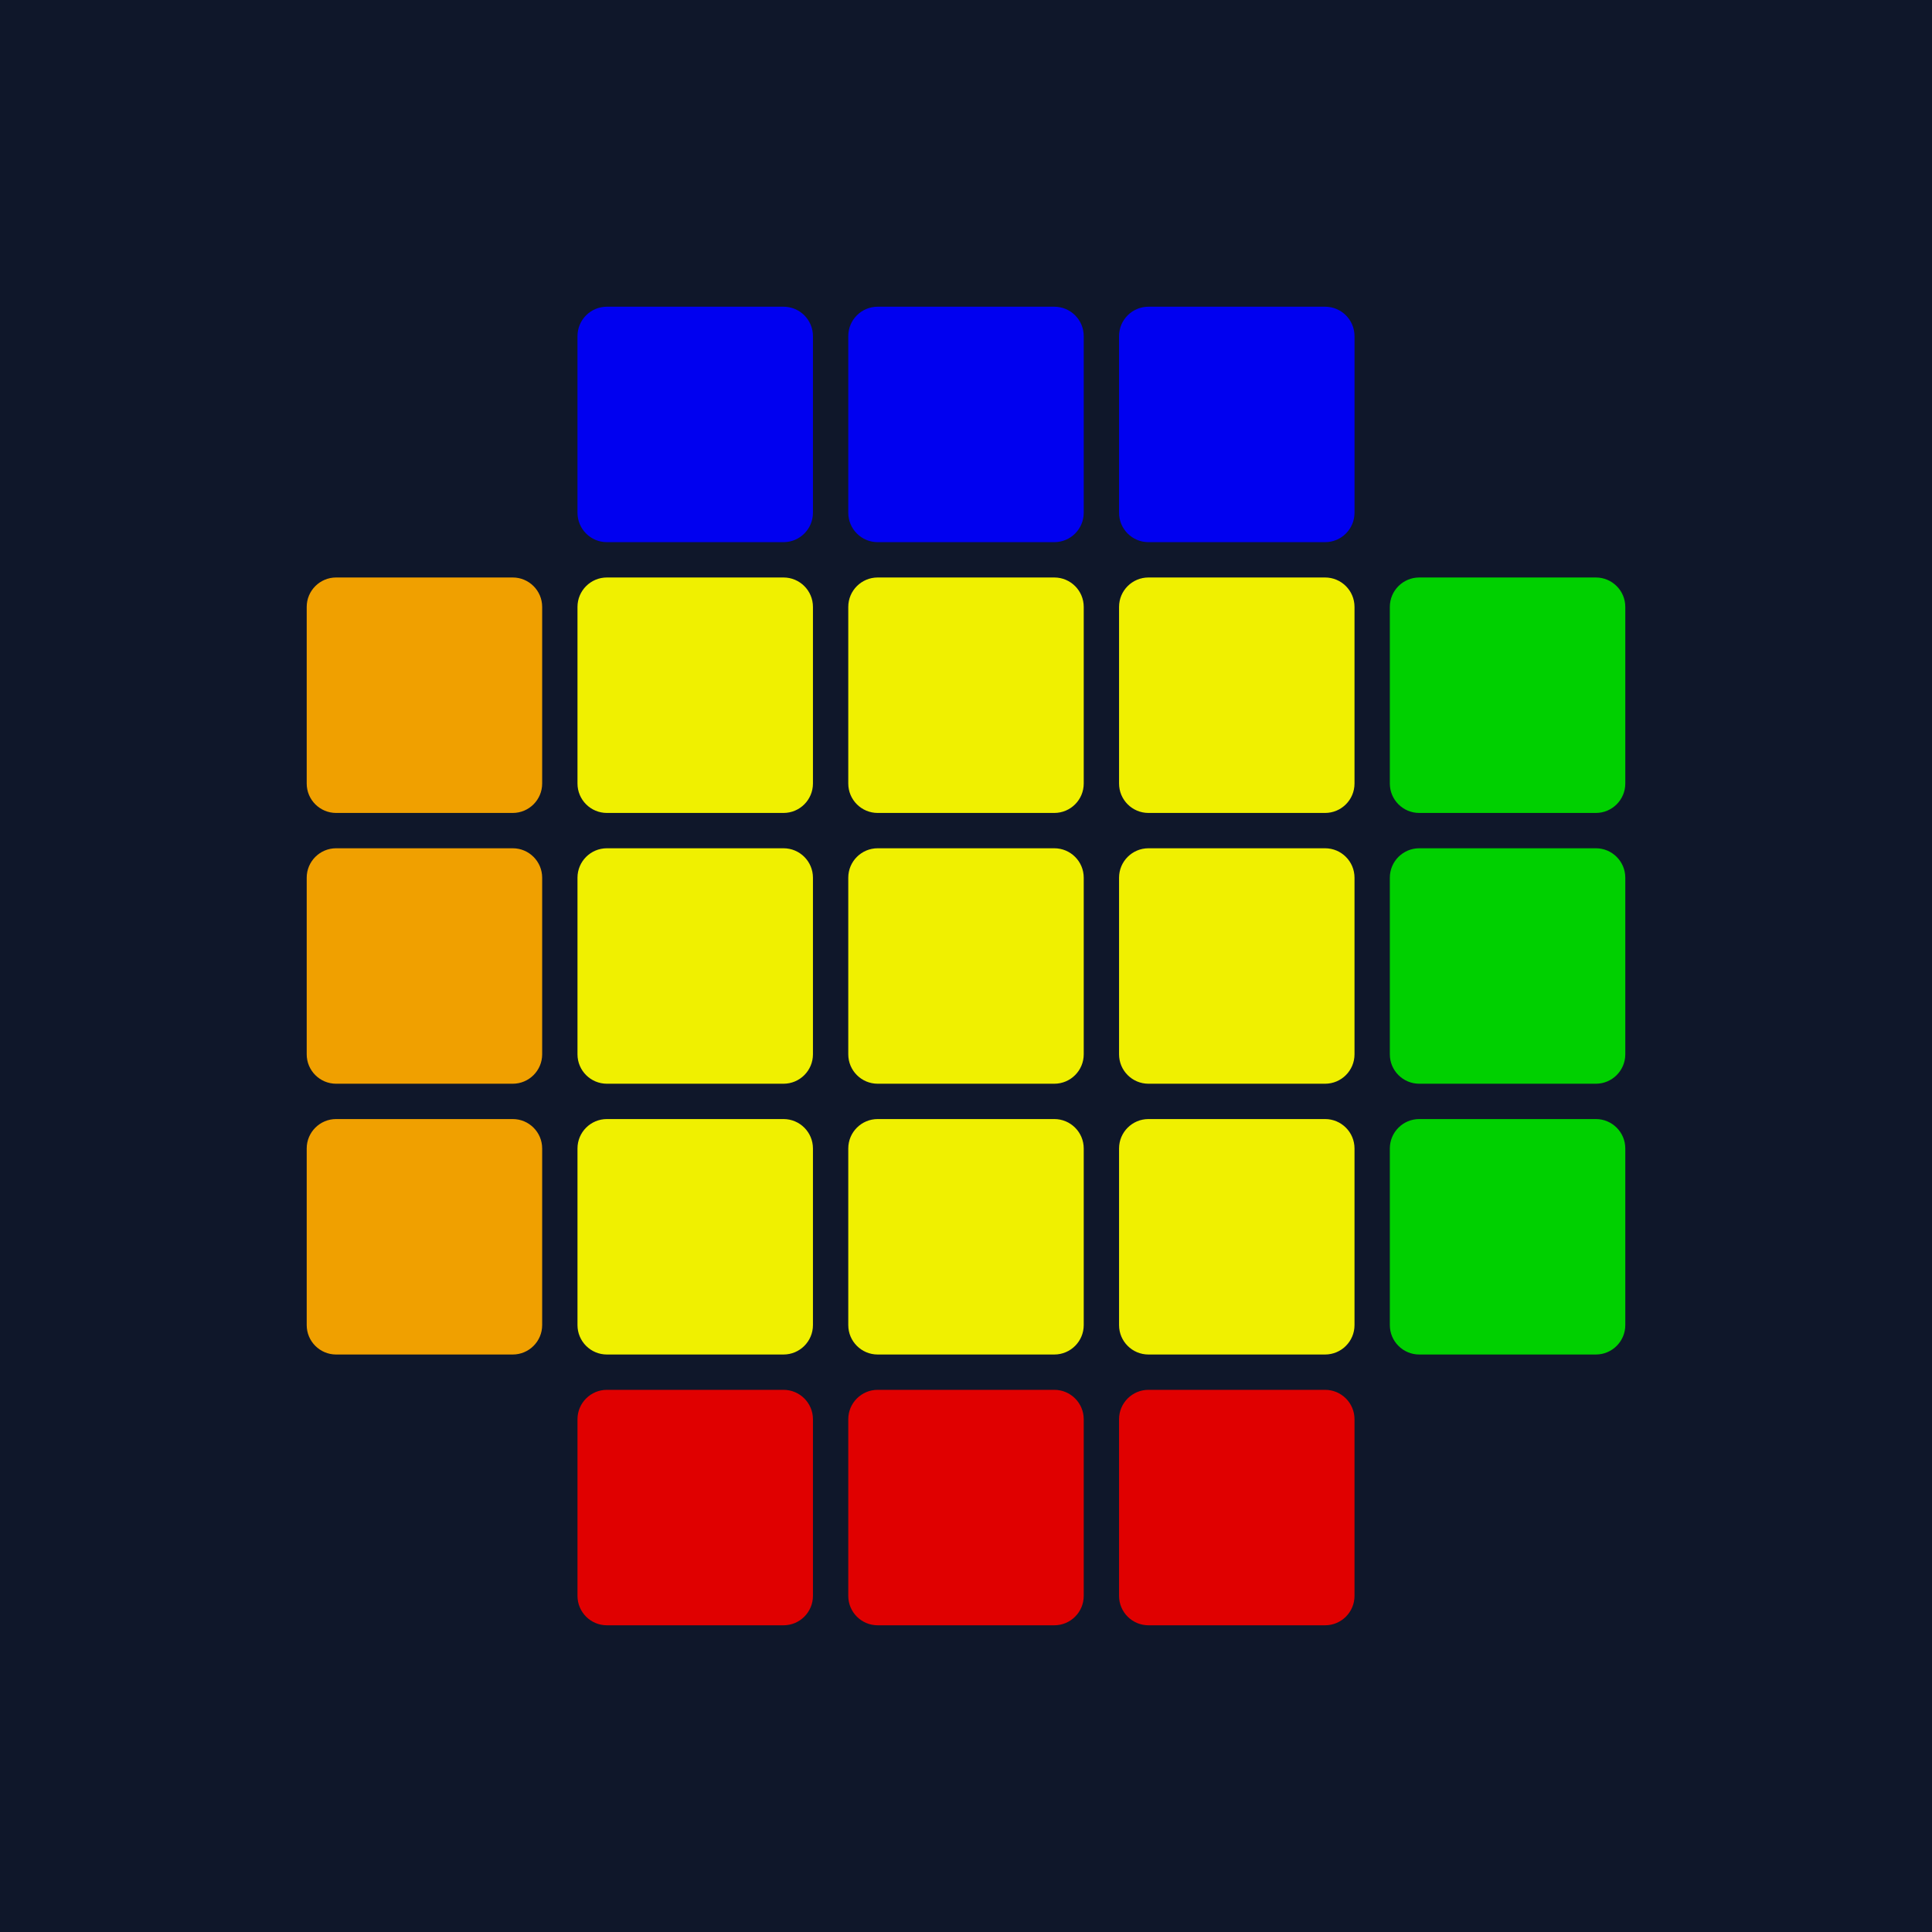
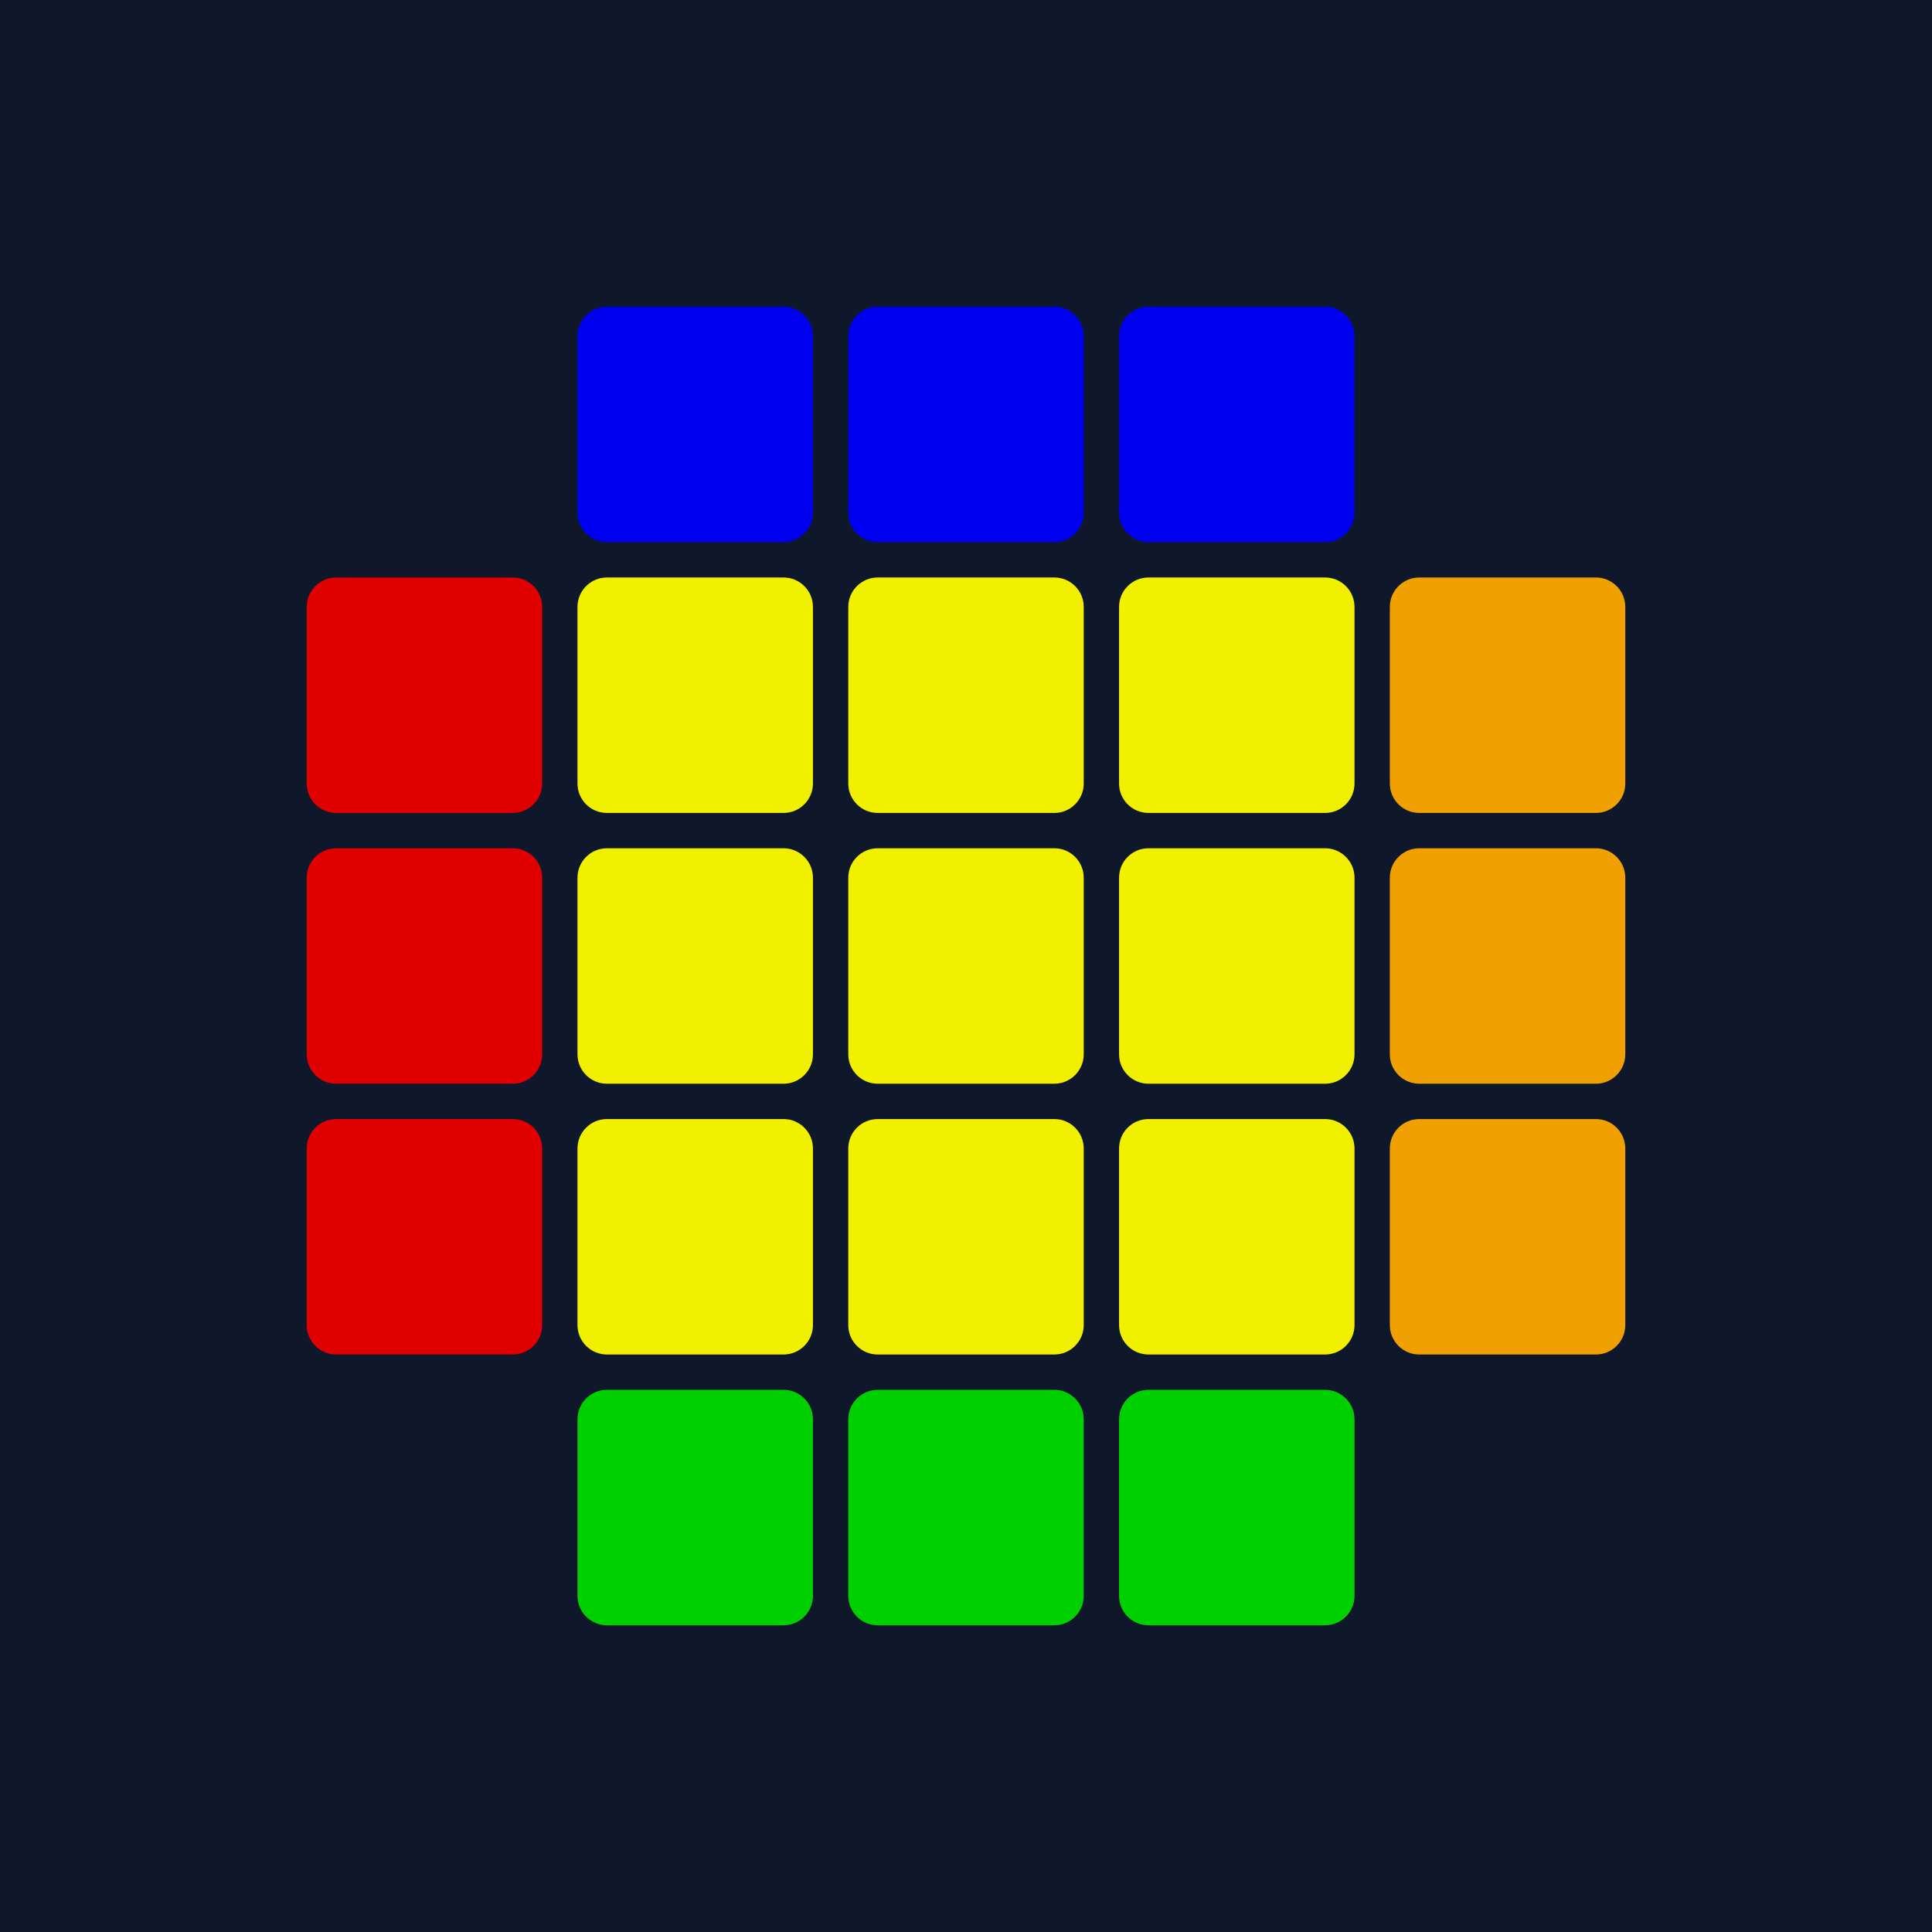
<svg xmlns="http://www.w3.org/2000/svg" viewBox="0 0 512 512">
  <rect width="512" height="512" fill="#0f172a" />
  <g transform="translate(256 256) scale(0.78) translate(-256 -256)">
    <rect x="124" y="32" width="80" height="80" rx="10" fill="#0000f0" />
    <rect x="216" y="32" width="80" height="80" rx="10" fill="#0000f0" />
    <rect x="308" y="32" width="80" height="80" rx="10" fill="#0000f0" />
-     <rect x="32" y="124" width="80" height="80" rx="10" fill="#f0a000" />
+     <rect x="32" y="124" width="80" height="80" rx="10" fill="#e00000" />
    <rect x="124" y="124" width="80" height="80" rx="10" fill="#f0f000" />
    <rect x="216" y="124" width="80" height="80" rx="10" fill="#f0f000" />
    <rect x="308" y="124" width="80" height="80" rx="10" fill="#f0f000" />
-     <rect x="400" y="124" width="80" height="80" rx="10" fill="#00d000" />
-     <rect x="32" y="216" width="80" height="80" rx="10" fill="#f0a000" />
+     <rect x="400" y="124" width="80" height="80" rx="10" fill="#f0a000" />
+     <rect x="32" y="216" width="80" height="80" rx="10" fill="#e00000" />
    <rect x="124" y="216" width="80" height="80" rx="10" fill="#f0f000" />
    <rect x="216" y="216" width="80" height="80" rx="10" fill="#f0f000" />
    <rect x="308" y="216" width="80" height="80" rx="10" fill="#f0f000" />
-     <rect x="400" y="216" width="80" height="80" rx="10" fill="#00d000" />
-     <rect x="32" y="308" width="80" height="80" rx="10" fill="#f0a000" />
+     <rect x="400" y="216" width="80" height="80" rx="10" fill="#f0a000" />
+     <rect x="32" y="308" width="80" height="80" rx="10" fill="#e00000" />
    <rect x="124" y="308" width="80" height="80" rx="10" fill="#f0f000" />
    <rect x="216" y="308" width="80" height="80" rx="10" fill="#f0f000" />
    <rect x="308" y="308" width="80" height="80" rx="10" fill="#f0f000" />
-     <rect x="400" y="308" width="80" height="80" rx="10" fill="#00d000" />
-     <rect x="124" y="400" width="80" height="80" rx="10" fill="#e00000" />
-     <rect x="216" y="400" width="80" height="80" rx="10" fill="#e00000" />
-     <rect x="308" y="400" width="80" height="80" rx="10" fill="#e00000" />
+     <rect x="400" y="308" width="80" height="80" rx="10" fill="#f0a000" />
+     <rect x="124" y="400" width="80" height="80" rx="10" fill="#00d000" />
+     <rect x="216" y="400" width="80" height="80" rx="10" fill="#00d000" />
+     <rect x="308" y="400" width="80" height="80" rx="10" fill="#00d000" />
  </g>
</svg>
